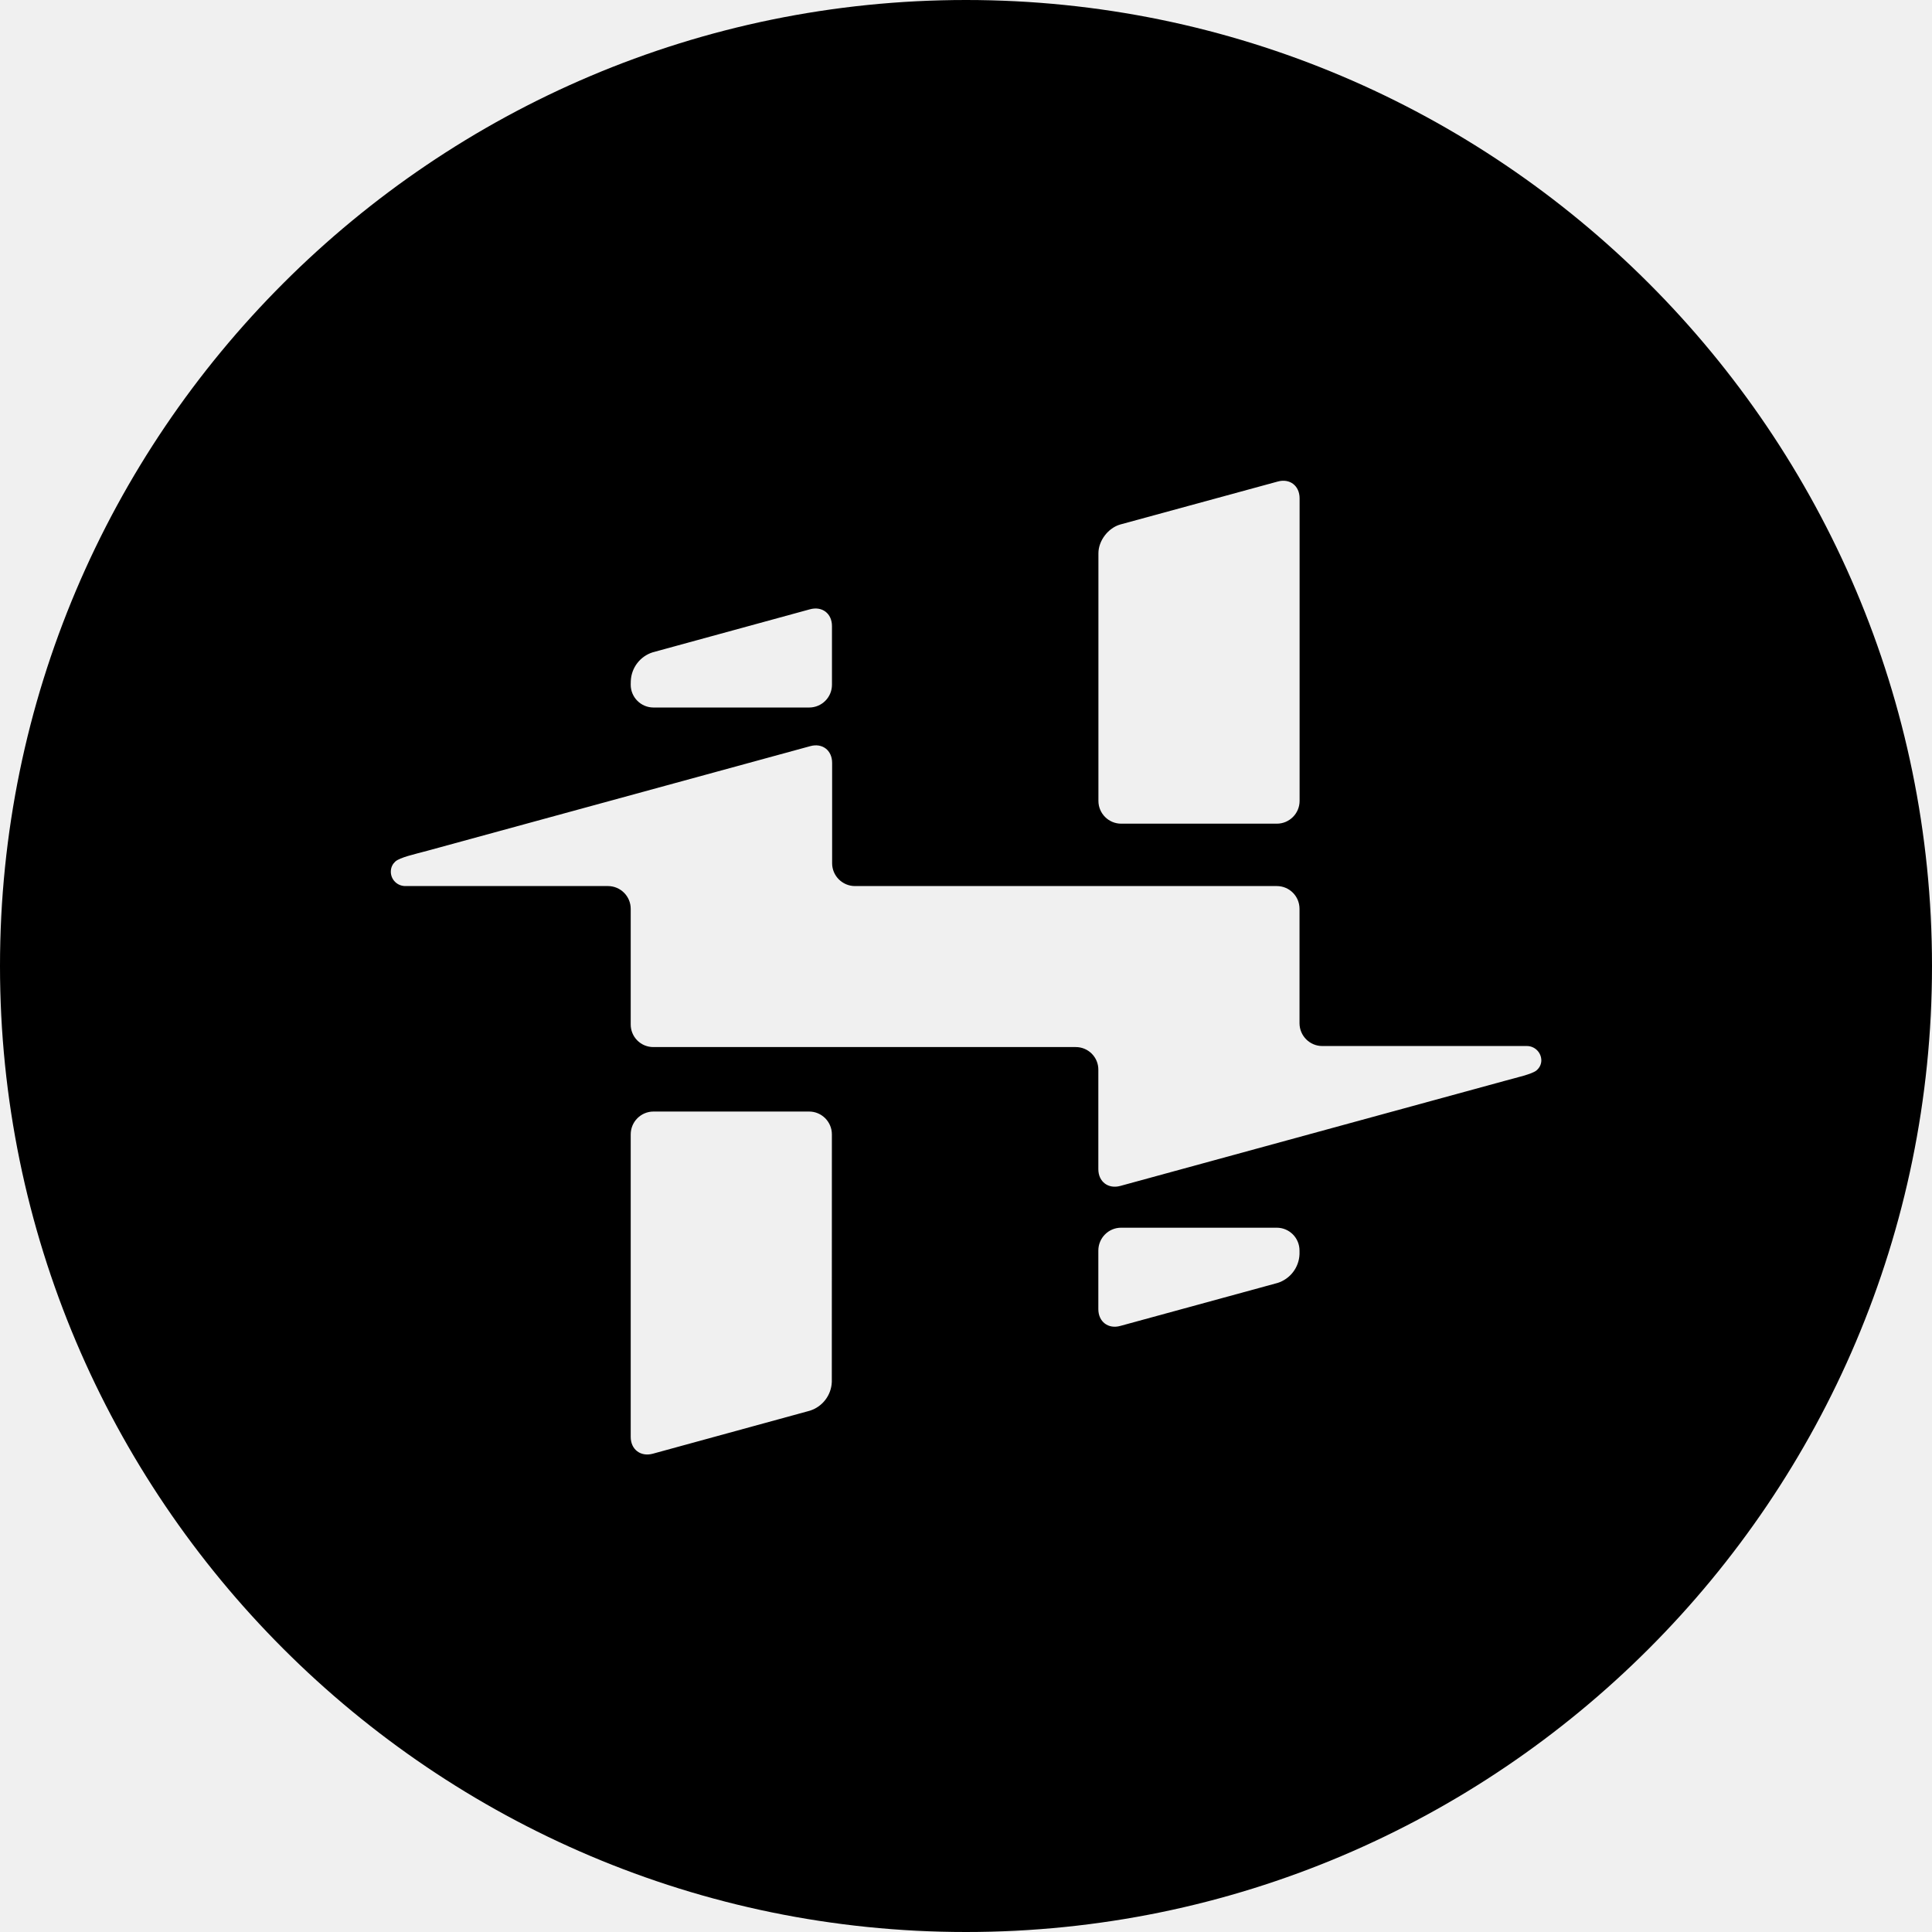
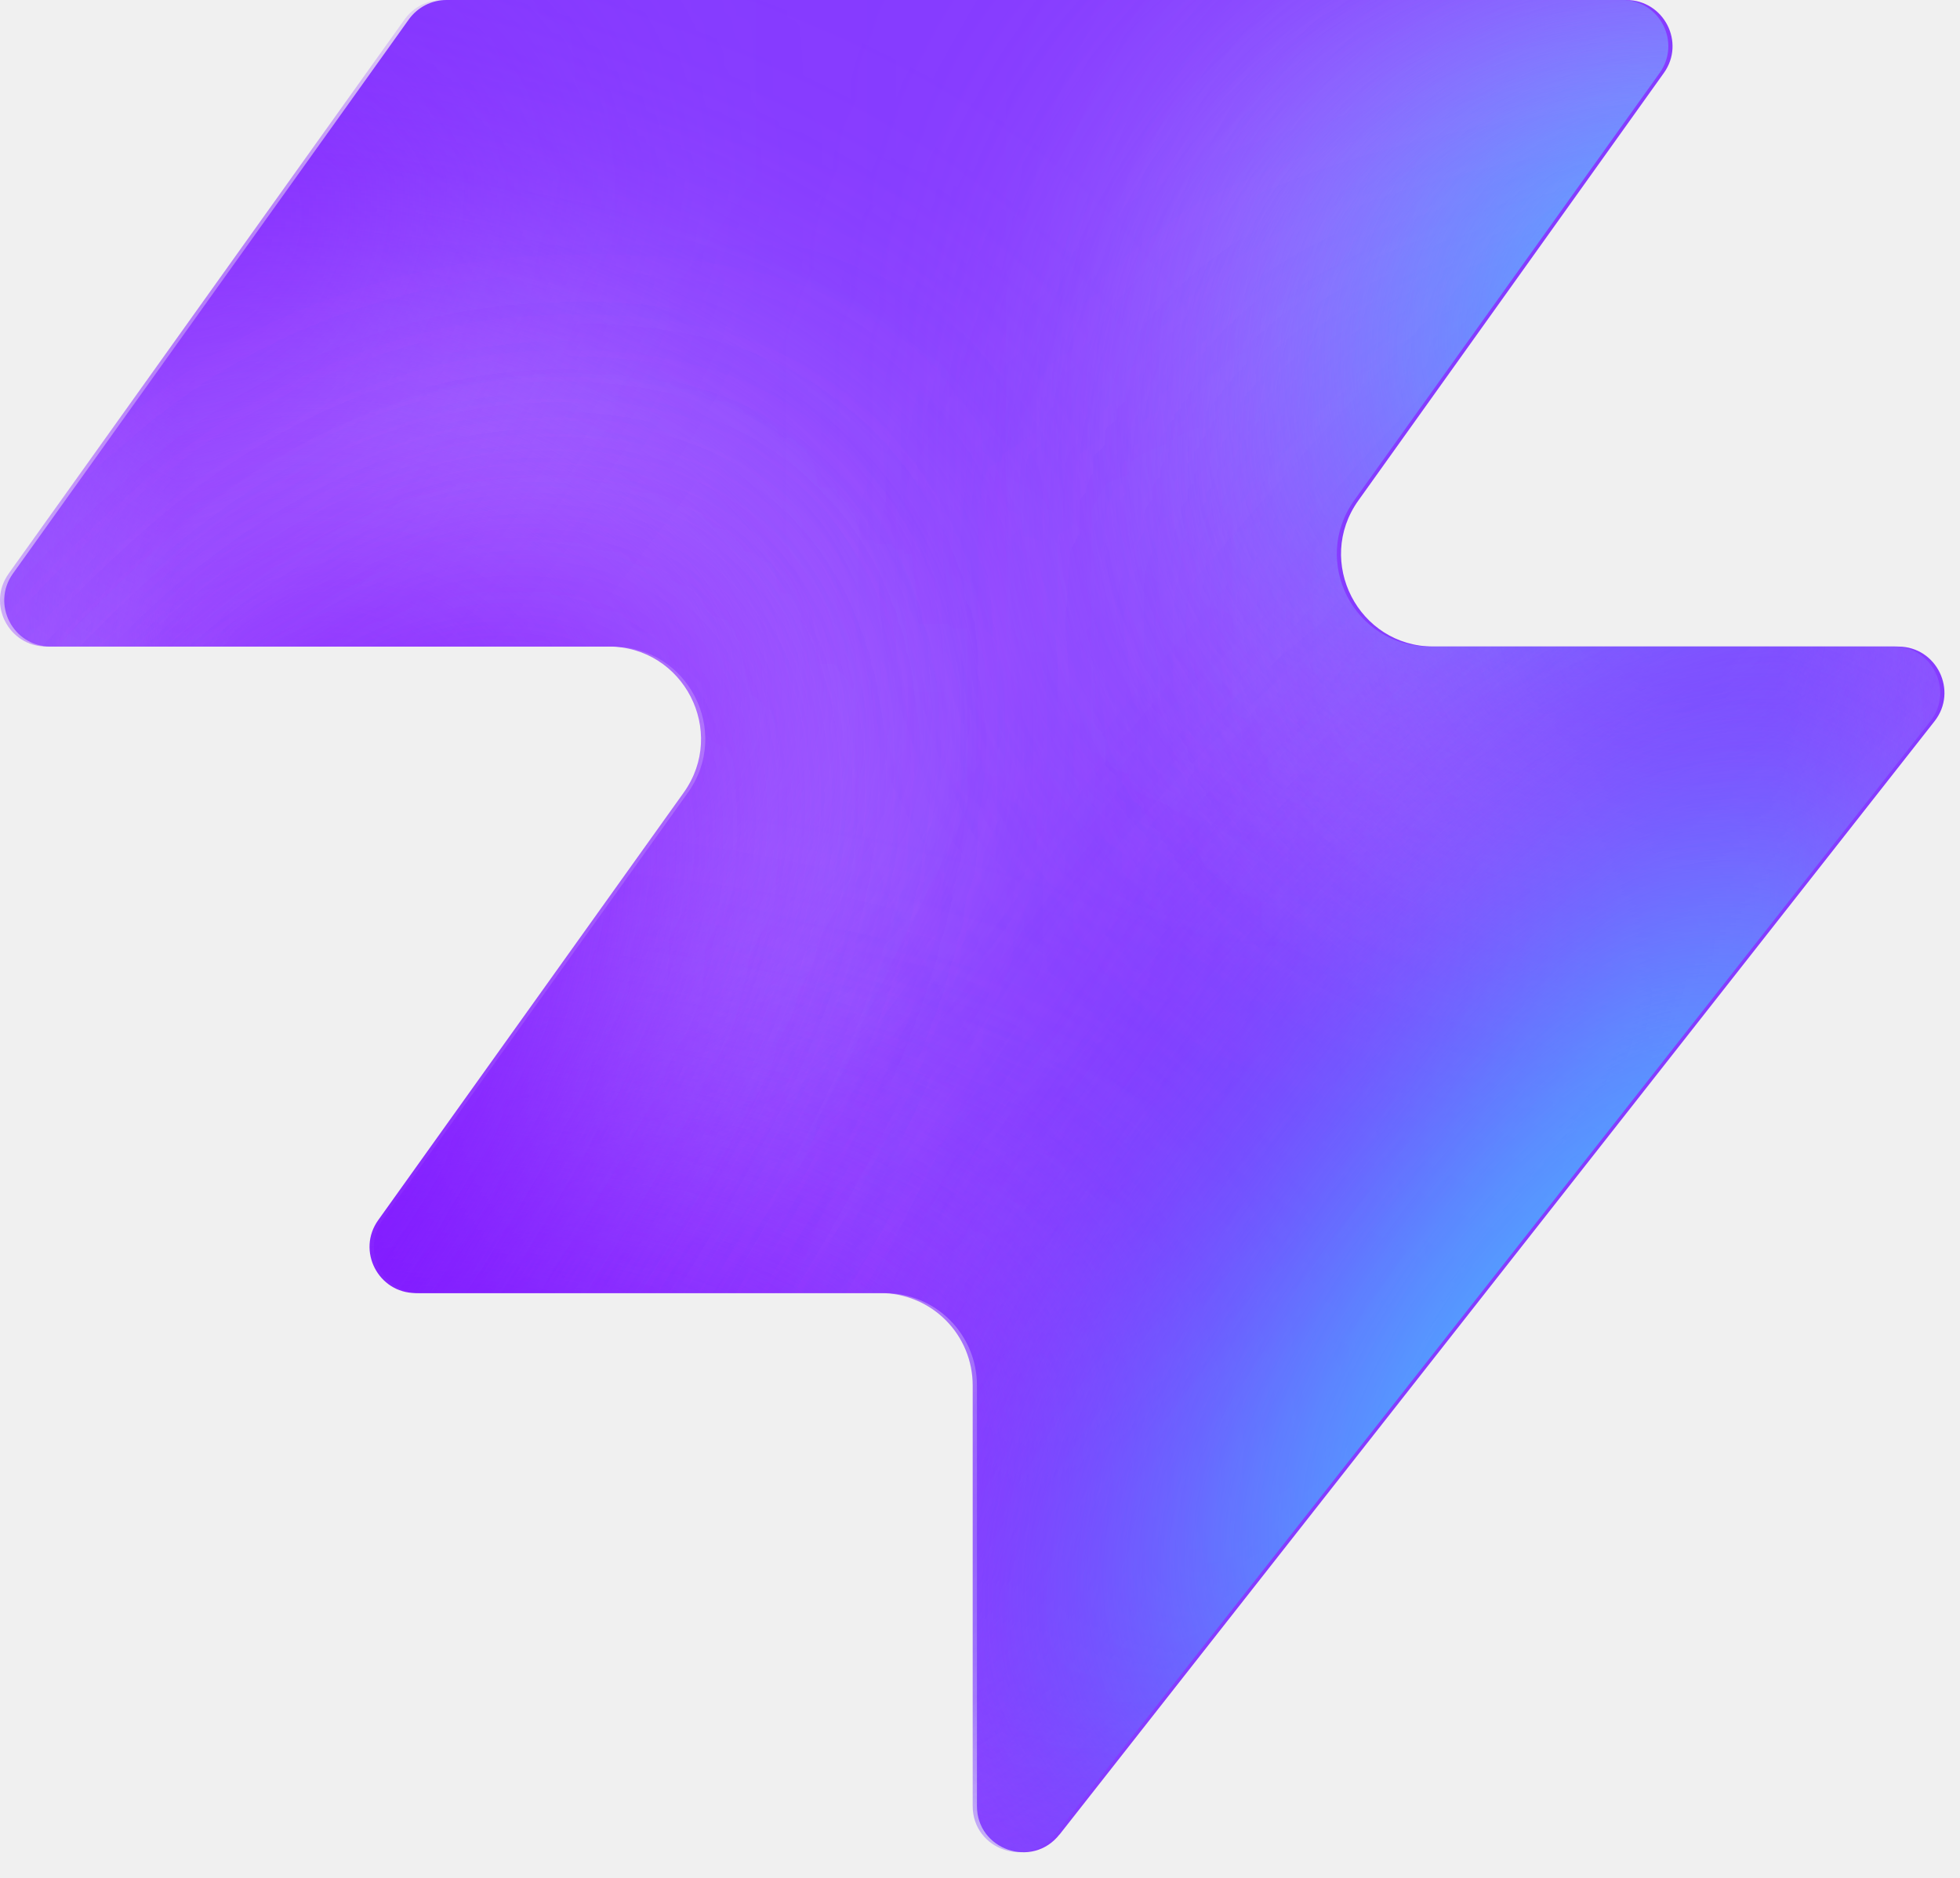
- <svg xmlns="http://www.w3.org/2000/svg" width="32" height="32" viewBox="0 0 24 24">
-   <style>
-     path { fill: #000; }
-     @media (prefers-color-scheme: dark) {
-       path { fill: #fff; }
-     }
-   </style>
-   <path d="M19.091 13.294c-.057.05-.247.09-.396.132l-4.778 1.306c-.15.041-.273-.052-.273-.208V13.29a.28.28 0 0 0-.283-.283H8.117a.28.28 0 0 1-.282-.282V11.29a.283.283 0 0 0-.283-.283H5.035c-.1 0-.18-.08-.18-.178c0-.058.025-.098.055-.126c.056-.052.246-.093.397-.134l4.758-1.3c.15-.042.272.051.272.208v1.247c0 .156.128.283.284.283h5.24c.156 0 .282.126.282.283v1.42c0 .157.127.284.282.284h2.542a.18.18 0 0 1 .18.179a.16.16 0 0 1-.056.12m-2.948 2.288a.39.39 0 0 1-.272.356l-1.954.534c-.15.042-.273-.052-.273-.208v-.728c0-.157.127-.284.283-.284h1.933c.157 0 .283.127.283.284zm-5.81 1.586a.39.39 0 0 1-.272.357l-1.953.535c-.15.04-.273-.053-.273-.209v-3.758c0-.157.127-.284.283-.284h1.933c.156 0 .283.127.283.284zM7.836 8.46a.39.39 0 0 1 .273-.357l1.952-.534c.152-.042.274.052.274.208v.729a.283.283 0 0 1-.283.283H8.118a.283.283 0 0 1-.283-.283zm5.809-1.587c0-.157.122-.316.273-.358l1.954-.533c.15-.042.272.052.272.208v3.759a.283.283 0 0 1-.283.283h-1.933a.283.283 0 0 1-.283-.283zM12 0C5.384 0 0 5.384 0 12c0 6.617 5.384 12 12 12c6.618 0 12-5.383 12-12c0-6.616-5.382-12-12-12" />
+ <svg xmlns="http://www.w3.org/2000/svg" width="48" height="46" fill="none" viewBox="0 0 48 46">
+   <path fill="#863bff" d="M25.946 44.938c-.664.845-2.021.375-2.021-.698V33.937a2.26 2.26 0 0 0-2.262-2.262H10.287c-.92 0-1.456-1.04-.92-1.788l7.48-10.471c1.07-1.497 0-3.578-1.842-3.578H1.237c-.92 0-1.456-1.04-.92-1.788L10.013.474c.214-.297.556-.474.92-.474h28.894c.92 0 1.456 1.04.92 1.788l-7.48 10.471c-1.07 1.498 0 3.579 1.842 3.579h11.377c.943 0 1.473 1.088.89 1.83L25.947 44.94z" style="fill:#863bff;fill:color(display-p3 .525 .23 1);fill-opacity:1" />
+   <mask id="a" width="48" height="46" x="0" y="0" maskUnits="userSpaceOnUse" style="mask-type:alpha">
+     <path fill="#000" d="M25.842 44.938c-.664.844-2.021.375-2.021-.698V33.937a2.26 2.26 0 0 0-2.262-2.262H10.183c-.92 0-1.456-1.04-.92-1.788l7.48-10.471c1.07-1.498 0-3.579-1.842-3.579H1.133c-.92 0-1.456-1.04-.92-1.787L9.91.473c.214-.297.556-.474.92-.474h28.894c.92 0 1.456 1.04.92 1.788l-7.48 10.471c-1.07 1.498 0 3.578 1.842 3.578h11.377c.943 0 1.473 1.088.89 1.832L25.843 44.94z" style="fill:#000;fill-opacity:1" />
+   </mask>
+   <g mask="url(#a)">
+     <g filter="url(#b)">
+       <ellipse cx="5.508" cy="14.704" fill="#ede6ff" rx="5.508" ry="14.704" style="fill:#ede6ff;fill:color(display-p3 .927 .903 1);fill-opacity:1" transform="matrix(.00324 1 1 -.00324 -4.47 31.516)" />
+     </g>
+     <g filter="url(#c)">
+       <ellipse cx="10.399" cy="29.851" fill="#ede6ff" rx="10.399" ry="29.851" style="fill:#ede6ff;fill:color(display-p3 .927 .903 1);fill-opacity:1" transform="matrix(.00324 1 1 -.00324 -39.328 7.883)" />
+     </g>
+     <g filter="url(#d)">
+       <ellipse cx="5.508" cy="30.487" fill="#7e14ff" rx="5.508" ry="30.487" style="fill:#7e14ff;fill:color(display-p3 .492 .077 1);fill-opacity:1" transform="rotate(89.814 -25.913 -14.639)scale(1 -1)" />
+     </g>
+     <g filter="url(#e)">
+       <ellipse cx="5.508" cy="30.599" fill="#7e14ff" rx="5.508" ry="30.599" style="fill:#7e14ff;fill:color(display-p3 .492 .077 1);fill-opacity:1" transform="rotate(89.814 -32.644 -3.334)scale(1 -1)" />
+     </g>
+     <g filter="url(#f)">
+       <ellipse cx="5.508" cy="30.599" fill="#7e14ff" rx="5.508" ry="30.599" style="fill:#7e14ff;fill:color(display-p3 .492 .077 1);fill-opacity:1" transform="matrix(.00324 1 1 -.00324 -34.34 30.47)" />
+     </g>
+     <g filter="url(#g)">
+       <ellipse cx="14.072" cy="22.078" fill="#ede6ff" rx="14.072" ry="22.078" style="fill:#ede6ff;fill:color(display-p3 .927 .903 1);fill-opacity:1" transform="rotate(93.35 24.506 48.493)scale(-1 1)" />
+     </g>
+     <g filter="url(#h)">
+       <ellipse cx="3.47" cy="21.501" fill="#7e14ff" rx="3.47" ry="21.501" style="fill:#7e14ff;fill:color(display-p3 .492 .077 1);fill-opacity:1" transform="rotate(89.009 28.708 47.59)scale(-1 1)" />
+     </g>
+     <g filter="url(#i)">
+       <ellipse cx="3.47" cy="21.501" fill="#7e14ff" rx="3.47" ry="21.501" style="fill:#7e14ff;fill:color(display-p3 .492 .077 1);fill-opacity:1" transform="rotate(89.009 28.708 47.59)scale(-1 1)" />
+     </g>
+     <g filter="url(#j)">
+       <ellipse cx=".387" cy="8.972" fill="#7e14ff" rx="4.407" ry="29.108" style="fill:#7e14ff;fill:color(display-p3 .492 .077 1);fill-opacity:1" transform="rotate(39.51 .387 8.972)" />
+     </g>
+     <g filter="url(#k)">
+       <ellipse cx="47.523" cy="-6.092" fill="#7e14ff" rx="4.407" ry="29.108" style="fill:#7e14ff;fill:color(display-p3 .492 .077 1);fill-opacity:1" transform="rotate(37.892 47.523 -6.092)" />
+     </g>
+     <g filter="url(#l)">
+       <ellipse cx="41.412" cy="6.333" fill="#47bfff" rx="5.971" ry="9.665" style="fill:#47bfff;fill:color(display-p3 .28 .748 1);fill-opacity:1" transform="rotate(37.892 41.412 6.333)" />
+     </g>
+     <g filter="url(#m)">
+       <ellipse cx="-1.879" cy="38.332" fill="#7e14ff" rx="4.407" ry="29.108" style="fill:#7e14ff;fill:color(display-p3 .492 .077 1);fill-opacity:1" transform="rotate(37.892 -1.88 38.332)" />
+     </g>
+     <g filter="url(#n)">
+       <ellipse cx="-1.879" cy="38.332" fill="#7e14ff" rx="4.407" ry="29.108" style="fill:#7e14ff;fill:color(display-p3 .492 .077 1);fill-opacity:1" transform="rotate(37.892 -1.88 38.332)" />
+     </g>
+     <g filter="url(#o)">
+       <ellipse cx="35.651" cy="29.907" fill="#7e14ff" rx="4.407" ry="29.108" style="fill:#7e14ff;fill:color(display-p3 .492 .077 1);fill-opacity:1" transform="rotate(37.892 35.651 29.907)" />
+     </g>
+     <g filter="url(#p)">
+       <ellipse cx="38.418" cy="32.4" fill="#47bfff" rx="5.971" ry="15.297" style="fill:#47bfff;fill:color(display-p3 .28 .748 1);fill-opacity:1" transform="rotate(37.892 38.418 32.4)" />
+     </g>
+   </g>
+   <defs>
+     <filter id="b" width="60.045" height="41.654" x="-19.77" y="16.149" color-interpolation-filters="sRGB" filterUnits="userSpaceOnUse">
+       <feFlood flood-opacity="0" result="BackgroundImageFix" />
+       <feBlend in="SourceGraphic" in2="BackgroundImageFix" result="shape" />
+       <feGaussianBlur result="effect1_foregroundBlur_2002_17158" stdDeviation="7.659" />
+     </filter>
+     <filter id="c" width="90.34" height="51.437" x="-54.613" y="-7.533" color-interpolation-filters="sRGB" filterUnits="userSpaceOnUse">
+       <feFlood flood-opacity="0" result="BackgroundImageFix" />
+       <feBlend in="SourceGraphic" in2="BackgroundImageFix" result="shape" />
+       <feGaussianBlur result="effect1_foregroundBlur_2002_17158" stdDeviation="7.659" />
+     </filter>
+     <filter id="d" width="79.355" height="29.4" x="-49.64" y="2.03" color-interpolation-filters="sRGB" filterUnits="userSpaceOnUse">
+       <feFlood flood-opacity="0" result="BackgroundImageFix" />
+       <feBlend in="SourceGraphic" in2="BackgroundImageFix" result="shape" />
+       <feGaussianBlur result="effect1_foregroundBlur_2002_17158" stdDeviation="4.596" />
+     </filter>
+     <filter id="e" width="79.579" height="29.4" x="-45.045" y="20.029" color-interpolation-filters="sRGB" filterUnits="userSpaceOnUse">
+       <feFlood flood-opacity="0" result="BackgroundImageFix" />
+       <feBlend in="SourceGraphic" in2="BackgroundImageFix" result="shape" />
+       <feGaussianBlur result="effect1_foregroundBlur_2002_17158" stdDeviation="4.596" />
+     </filter>
+     <filter id="f" width="79.579" height="29.4" x="-43.513" y="21.178" color-interpolation-filters="sRGB" filterUnits="userSpaceOnUse">
+       <feFlood flood-opacity="0" result="BackgroundImageFix" />
+       <feBlend in="SourceGraphic" in2="BackgroundImageFix" result="shape" />
+       <feGaussianBlur result="effect1_foregroundBlur_2002_17158" stdDeviation="4.596" />
+     </filter>
+     <filter id="g" width="74.749" height="58.852" x="15.756" y="-17.901" color-interpolation-filters="sRGB" filterUnits="userSpaceOnUse">
+       <feFlood flood-opacity="0" result="BackgroundImageFix" />
+       <feBlend in="SourceGraphic" in2="BackgroundImageFix" result="shape" />
+       <feGaussianBlur result="effect1_foregroundBlur_2002_17158" stdDeviation="7.659" />
+     </filter>
+     <filter id="h" width="61.377" height="25.362" x="23.548" y="2.284" color-interpolation-filters="sRGB" filterUnits="userSpaceOnUse">
+       <feFlood flood-opacity="0" result="BackgroundImageFix" />
+       <feBlend in="SourceGraphic" in2="BackgroundImageFix" result="shape" />
+       <feGaussianBlur result="effect1_foregroundBlur_2002_17158" stdDeviation="4.596" />
+     </filter>
+     <filter id="i" width="61.377" height="25.362" x="23.548" y="2.284" color-interpolation-filters="sRGB" filterUnits="userSpaceOnUse">
+       <feFlood flood-opacity="0" result="BackgroundImageFix" />
+       <feBlend in="SourceGraphic" in2="BackgroundImageFix" result="shape" />
+       <feGaussianBlur result="effect1_foregroundBlur_2002_17158" stdDeviation="4.596" />
+     </filter>
+     <filter id="j" width="56.045" height="63.649" x="-27.636" y="-22.853" color-interpolation-filters="sRGB" filterUnits="userSpaceOnUse">
+       <feFlood flood-opacity="0" result="BackgroundImageFix" />
+       <feBlend in="SourceGraphic" in2="BackgroundImageFix" result="shape" />
+       <feGaussianBlur result="effect1_foregroundBlur_2002_17158" stdDeviation="4.596" />
+     </filter>
+     <filter id="k" width="54.814" height="64.646" x="20.116" y="-38.415" color-interpolation-filters="sRGB" filterUnits="userSpaceOnUse">
+       <feFlood flood-opacity="0" result="BackgroundImageFix" />
+       <feBlend in="SourceGraphic" in2="BackgroundImageFix" result="shape" />
+       <feGaussianBlur result="effect1_foregroundBlur_2002_17158" stdDeviation="4.596" />
+     </filter>
+     <filter id="l" width="33.541" height="35.313" x="24.641" y="-11.323" color-interpolation-filters="sRGB" filterUnits="userSpaceOnUse">
+       <feFlood flood-opacity="0" result="BackgroundImageFix" />
+       <feBlend in="SourceGraphic" in2="BackgroundImageFix" result="shape" />
+       <feGaussianBlur result="effect1_foregroundBlur_2002_17158" stdDeviation="4.596" />
+     </filter>
+     <filter id="m" width="54.814" height="64.646" x="-29.286" y="6.009" color-interpolation-filters="sRGB" filterUnits="userSpaceOnUse">
+       <feFlood flood-opacity="0" result="BackgroundImageFix" />
+       <feBlend in="SourceGraphic" in2="BackgroundImageFix" result="shape" />
+       <feGaussianBlur result="effect1_foregroundBlur_2002_17158" stdDeviation="4.596" />
+     </filter>
+     <filter id="n" width="54.814" height="64.646" x="-29.286" y="6.009" color-interpolation-filters="sRGB" filterUnits="userSpaceOnUse">
+       <feFlood flood-opacity="0" result="BackgroundImageFix" />
+       <feBlend in="SourceGraphic" in2="BackgroundImageFix" result="shape" />
+       <feGaussianBlur result="effect1_foregroundBlur_2002_17158" stdDeviation="4.596" />
+     </filter>
+     <filter id="o" width="54.814" height="64.646" x="8.244" y="-2.416" color-interpolation-filters="sRGB" filterUnits="userSpaceOnUse">
+       <feFlood flood-opacity="0" result="BackgroundImageFix" />
+       <feBlend in="SourceGraphic" in2="BackgroundImageFix" result="shape" />
+       <feGaussianBlur result="effect1_foregroundBlur_2002_17158" stdDeviation="4.596" />
+     </filter>
+     <filter id="p" width="39.409" height="43.623" x="18.713" y="10.588" color-interpolation-filters="sRGB" filterUnits="userSpaceOnUse">
+       <feFlood flood-opacity="0" result="BackgroundImageFix" />
+       <feBlend in="SourceGraphic" in2="BackgroundImageFix" result="shape" />
+       <feGaussianBlur result="effect1_foregroundBlur_2002_17158" stdDeviation="4.596" />
+     </filter>
+   </defs>
</svg>
